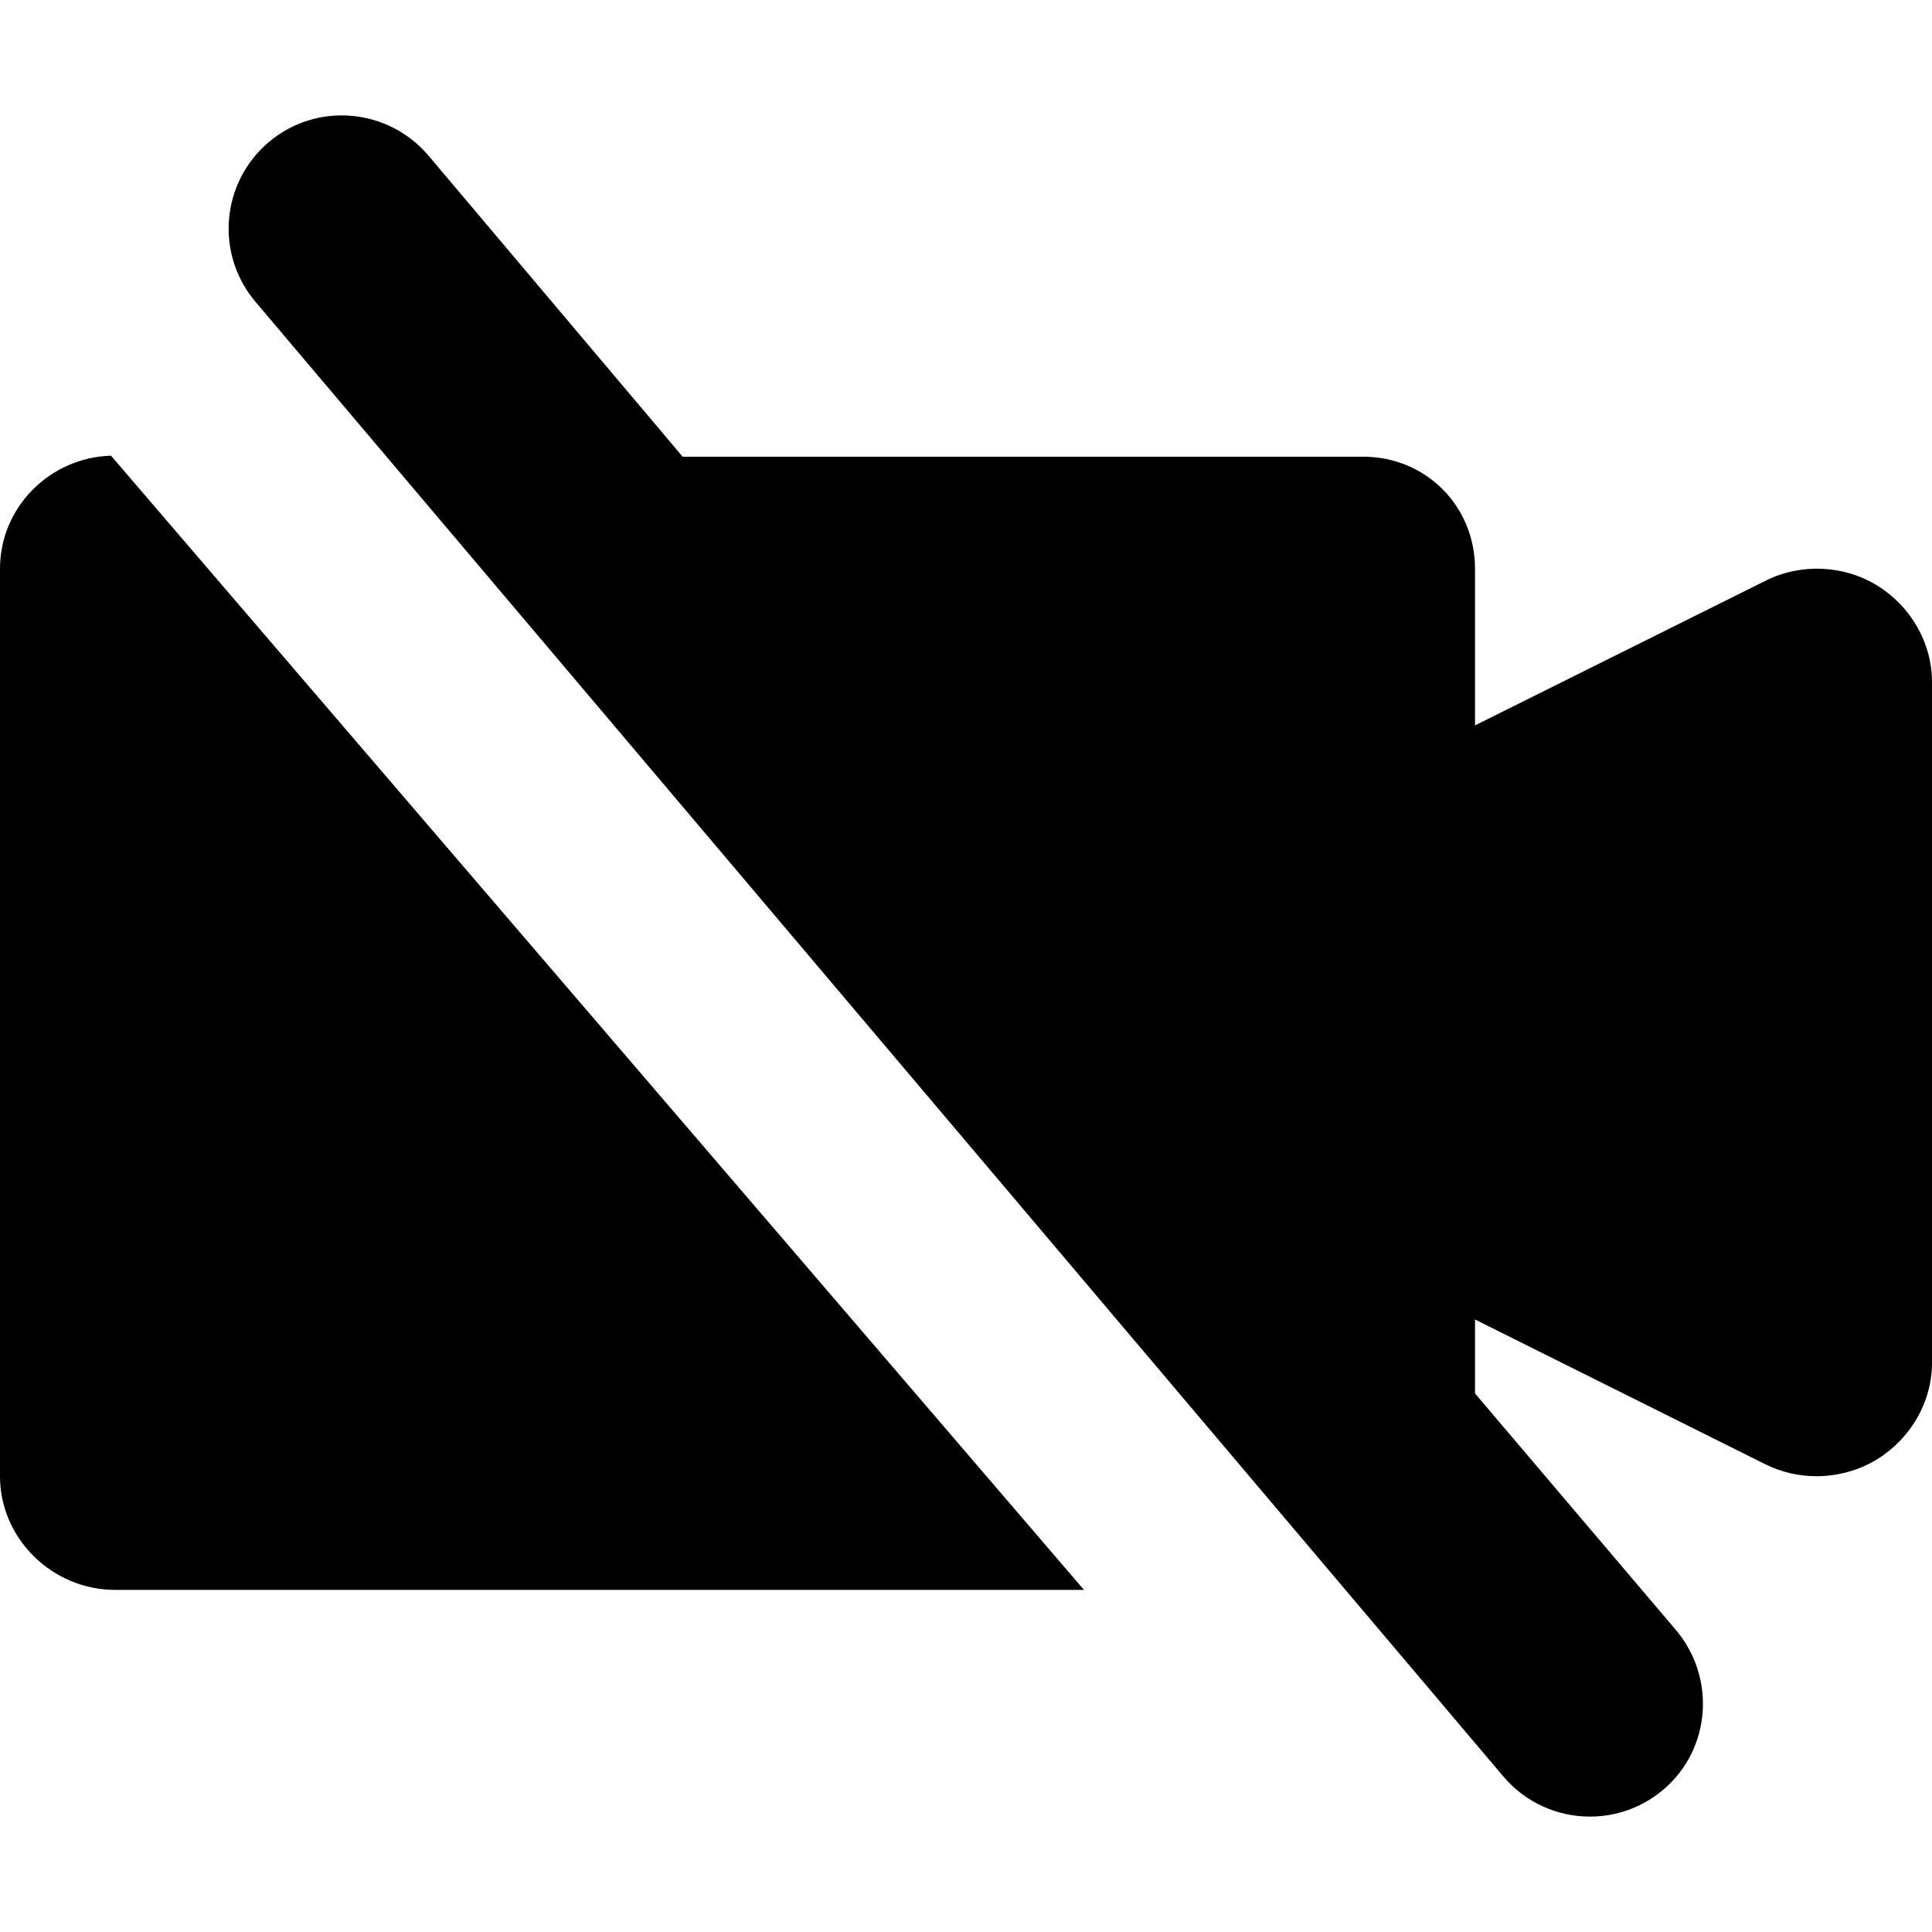
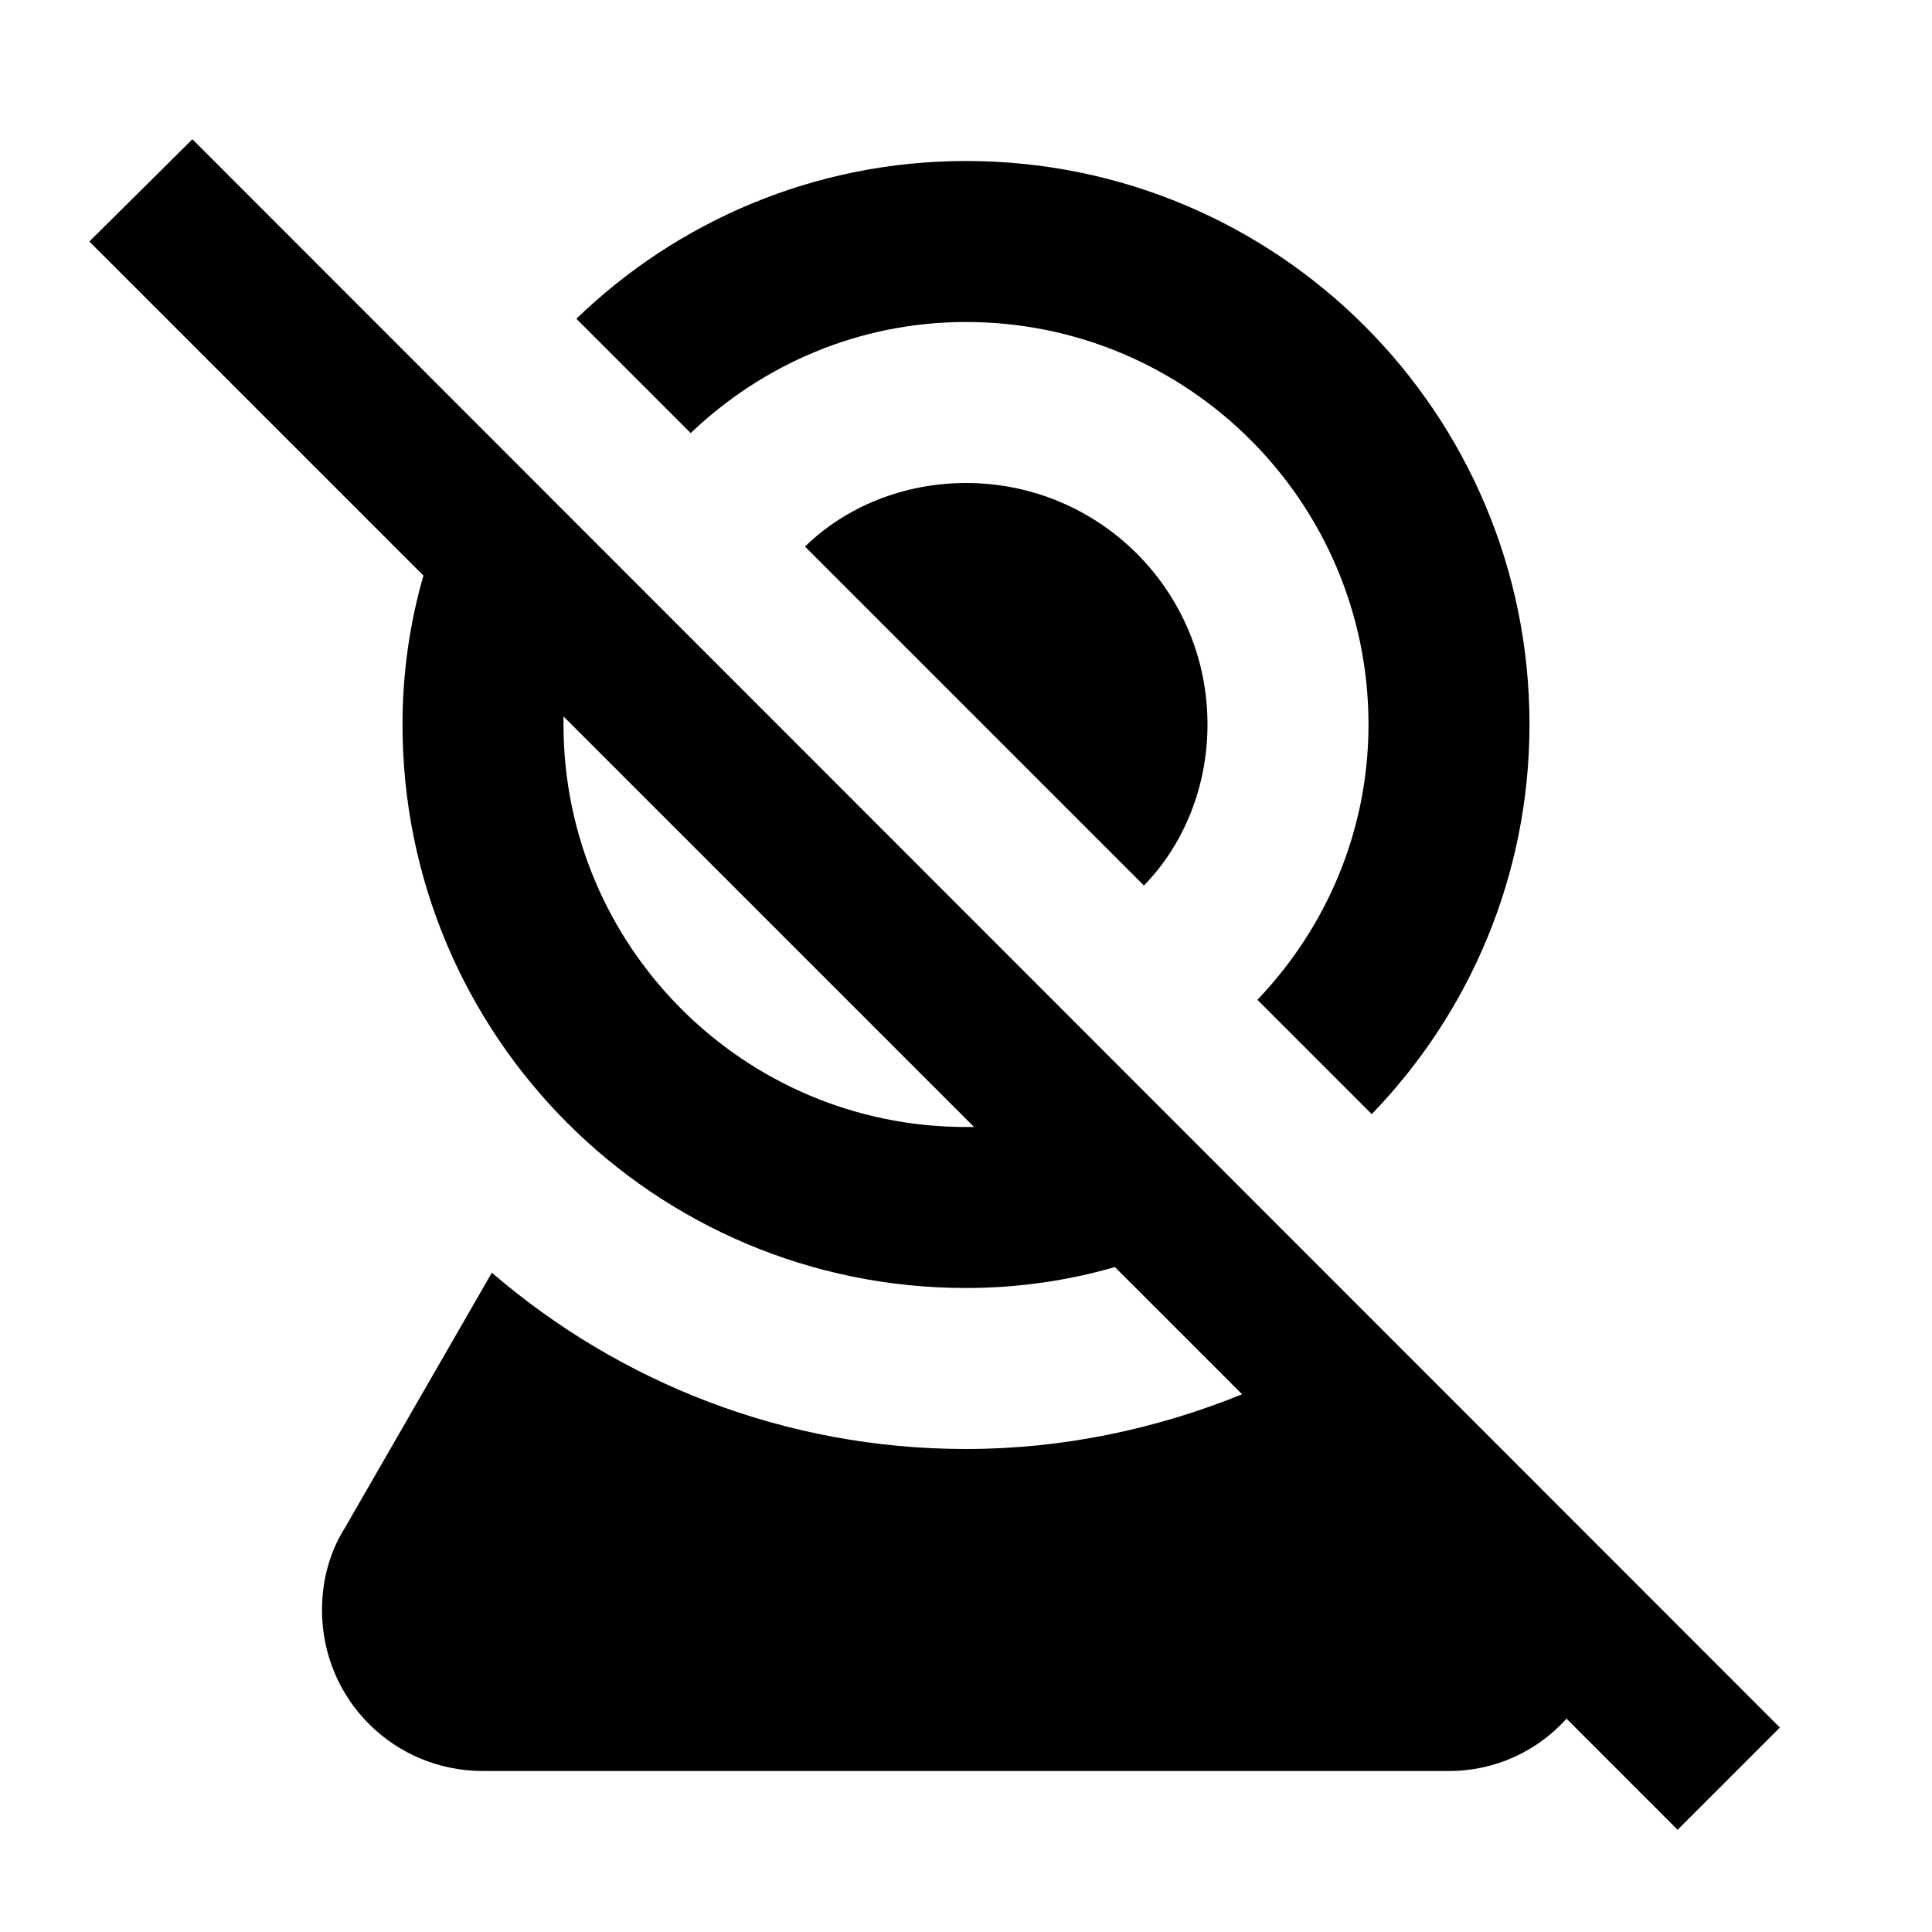
- <svg xmlns="http://www.w3.org/2000/svg" viewBox="0 0 520 520">
-   <path d="M505.29,157.622c-9.005-5.568-20.585-6.075-30.037-1.342L397,195.244v-42.185c0-16.862-13.256-30.136-30.118-30.136 H183.734l-68.365-80.99c-10.883-12.866-30.131-14.591-43.027-3.685C59.476,49.14,57.866,68.36,68.764,81.233l335.867,396.909 c6.038,7.134,14.641,10.797,23.318,10.797c6.962,0,13.97-2.377,19.71-7.23c12.866-10.891,14.276-30.164,3.378-43.038L397,375.045 v-19.903l78.136,38.964c4.309,2.154,9.098,3.22,13.764,3.22c5.576,0,11.435-1.528,16.34-4.562 c8.99-5.561,14.76-15.386,14.76-25.971v-183.2C520,173.007,514.28,163.183,505.29,157.622z M0,153.059v244.267c0,16.862,14.138,30.597,31,30.597h260.756L29.879,122.647C13.443,123.128,0,136.499,0,153.059z" />
+ <svg xmlns="http://www.w3.org/2000/svg" viewBox="0 0 24 24">
+   <path d="M12 6C13.66 6 15 7.34 15 9C15 9.78 14.7 10.5 14.21 11L10 6.79C10.5 6.3 11.22 6 12 6M12 4C14.76 4 17 6.24 17 9C17 10.33 16.47 11.53 15.62 12.42L17.04 13.84C18.25 12.59 19 10.88 19 9C19 5.13 15.87 2 12 2C10.12 2 8.41 2.75 7.16 3.96L8.58 5.38C9.47 4.53 10.67 4 12 4M22.11 21.46L20.84 22.73L19.46 21.35C19.1 21.75 18.58 22 18 22H6C4.89 22 4 21.11 4 20C4 19.62 4.1 19.27 4.29 18.97L6.11 15.81C7.69 17.17 9.75 18 12 18C13.21 18 14.37 17.75 15.43 17.32L13.85 15.74C13.26 15.91 12.64 16 12 16C8.13 16 5 12.87 5 9C5 8.36 5.09 7.74 5.26 7.15L1.11 3L2.39 1.73L22.11 21.46M12.1 14L7 8.9C7 8.93 7 8.97 7 9C7 11.76 9.24 14 12 14C12.03 14 12.07 14 12.1 14Z" />
</svg>
